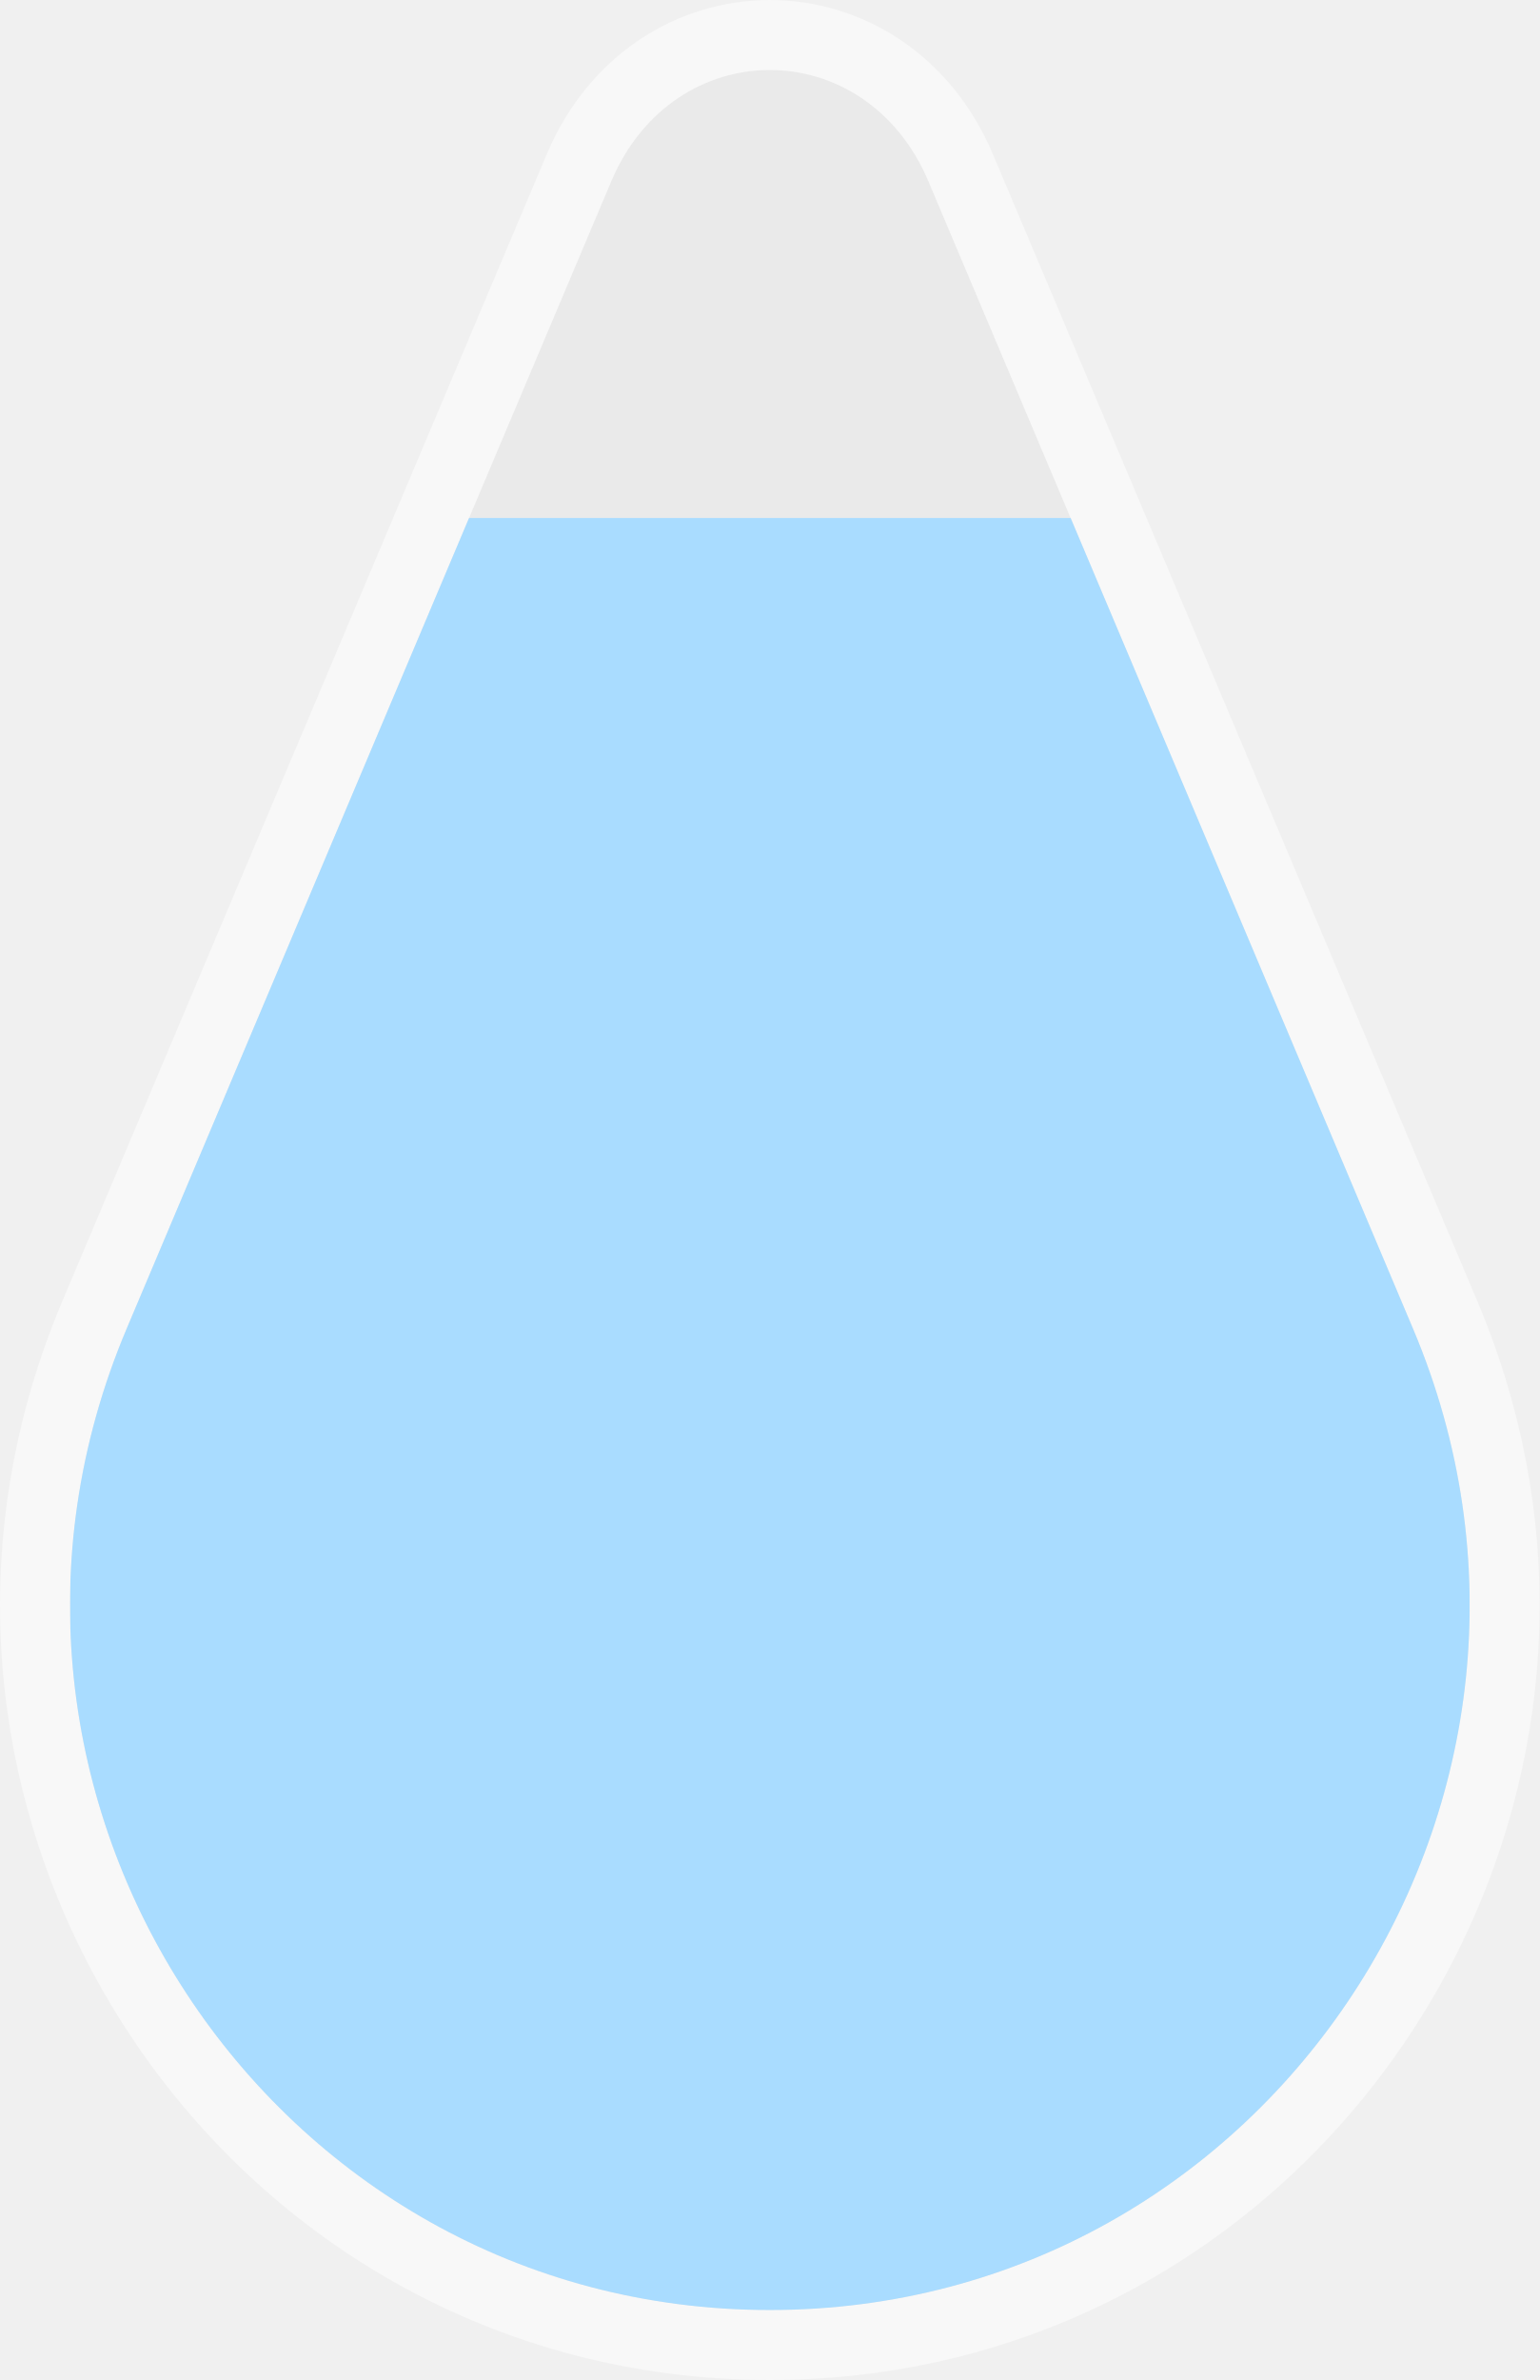
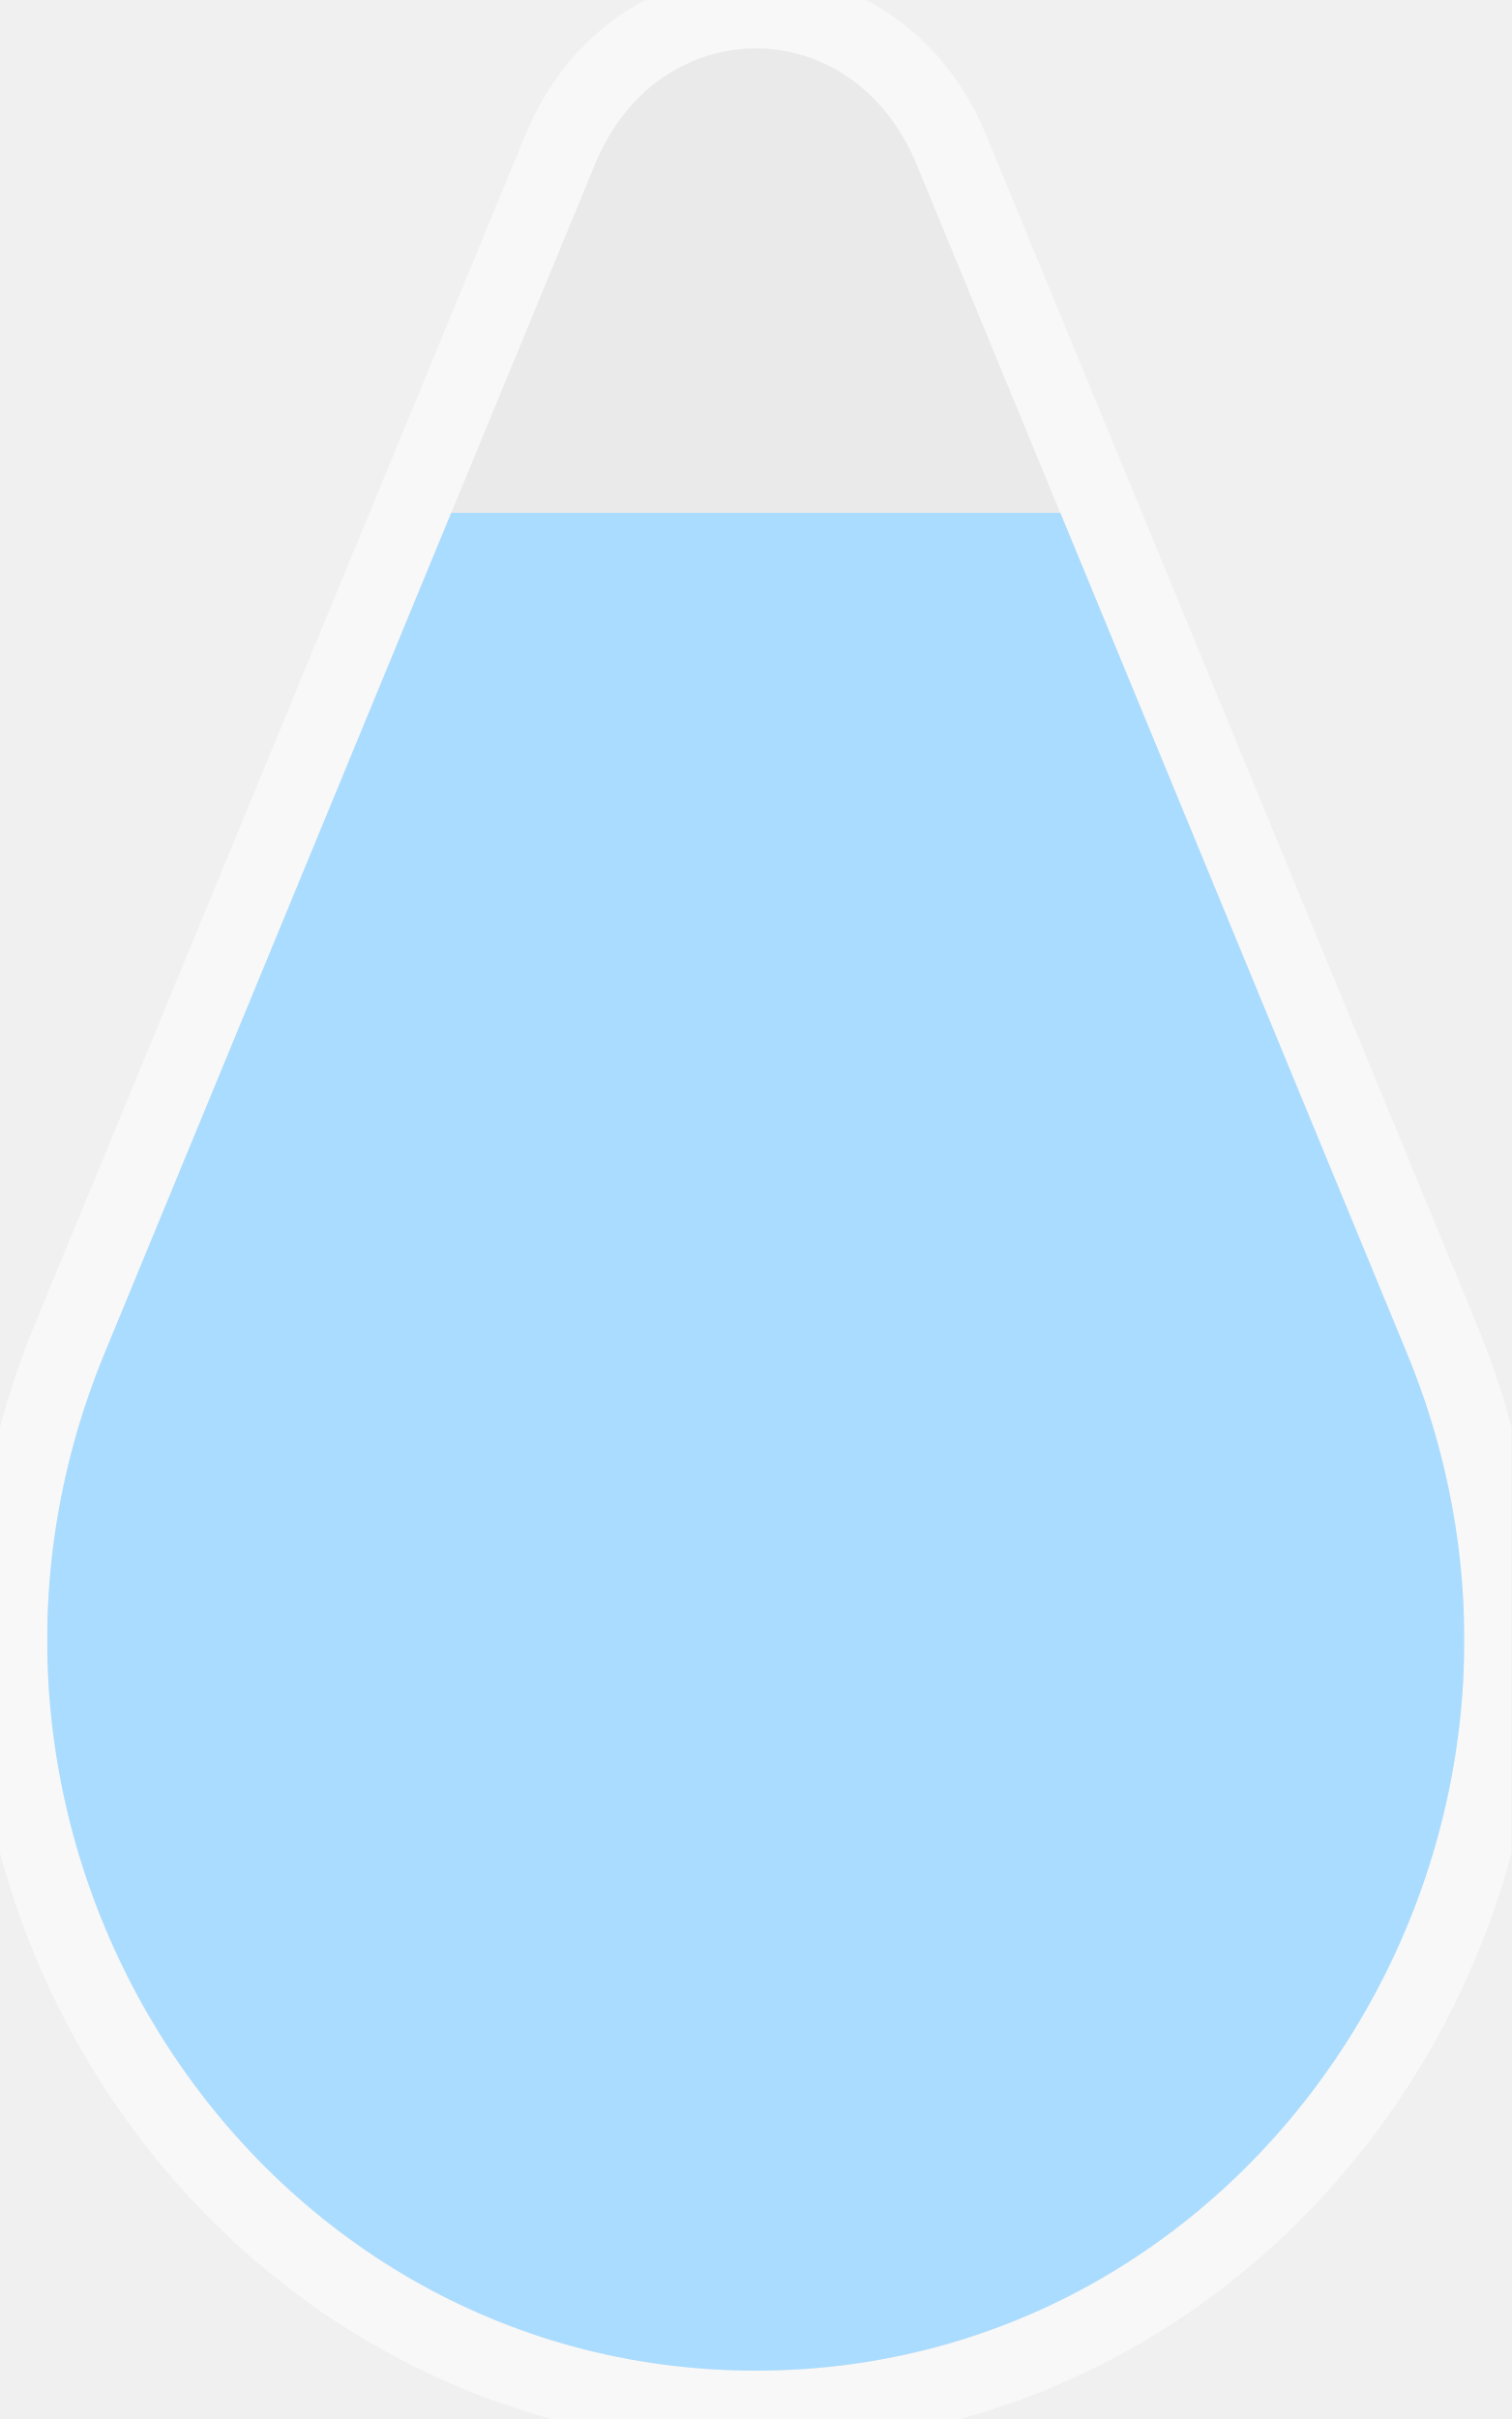
- <svg xmlns="http://www.w3.org/2000/svg" width="22" height="34" viewBox="0 0 22 34" fill="none">
-   <path d="M8.733 2.592C9.63 0.469 12.37 0.469 13.267 2.592L20.19 18.981C22.997 25.625 18.162 33 11 33C3.838 33 -0.997 25.625 1.81 18.981L8.733 2.592Z" fill="#E6E6E6" fill-opacity="0.6" />
-   <path d="M13.727 2.397C13.202 1.153 12.113 0.5 11 0.5C9.887 0.5 8.798 1.153 8.273 2.397L1.349 18.787C-1.594 25.754 3.474 33.5 11 33.5C18.526 33.5 23.594 25.754 20.651 18.787L13.727 2.397Z" stroke="white" stroke-opacity="0.5" />
-   <mask id="mask0_2678_941" style="mask-type:alpha" maskUnits="userSpaceOnUse" x="1" y="1" width="20" height="32">
-     <path d="M8.733 2.592C9.63 0.469 12.37 0.469 13.267 2.592L20.19 18.981C22.997 25.625 18.162 33 11 33C3.838 33 -0.997 25.625 1.81 18.981L8.733 2.592Z" fill="#A9DCFF" />
-   </mask>
-   <g mask="url(#mask0_2678_941)">
-     <rect x="1" y="7.4" width="20" height="29.44" fill="#A9DCFF" />
+ <svg xmlns="http://www.w3.org/2000/svg" width="20" height="32" viewBox="0 0 20 32" fill="none">
+   <g id="ê°ìë" clip-path="url(#clip0_2678_941)">
+     <g id="Polygon 1">
+       <path d="M7.875 2.168C8.715 0.131 11.285 0.131 12.125 2.168L18.616 17.902C21.247 24.28 16.714 31.36 10 31.36C3.286 31.36 -1.247 24.28 1.384 17.902L7.875 2.168Z" fill="#E6E6E6" fill-opacity="0.6" />
+       <path d="M12.587 1.977C12.093 0.779 11.063 0.14 10 0.14C8.937 0.14 7.907 0.779 7.413 1.977L0.922 17.711C-1.836 24.396 2.906 31.86 10 31.86C17.095 31.86 21.836 24.396 19.078 17.711L12.587 1.977Z" stroke="white" stroke-opacity="0.5" />
+     </g>
+     <g id="Mask group">
+       <mask id="mask0_2678_941" style="mask-type:alpha" maskUnits="userSpaceOnUse" x="0" y="0" width="20" height="32">
+         <path id="Polygon 1_2" d="M7.875 2.168C8.715 0.131 11.285 0.131 12.125 2.168L18.616 17.902C21.247 24.28 16.714 31.36 10 31.36C3.286 31.36 -1.247 24.28 1.384 17.902L7.875 2.168Z" fill="#A9DCFF" />
+       </mask>
+       <g mask="url(#mask0_2678_941)">
+         <rect id="Rectangle 140" x="0.625" y="6.784" width="18.75" height="28.262" fill="#A9DCFF" />
+       </g>
+     </g>
  </g>
+   <defs>
+     <clipPath id="clip0_2678_941">
+       <rect width="20" height="32" fill="white" />
+     </clipPath>
+   </defs>
</svg>
